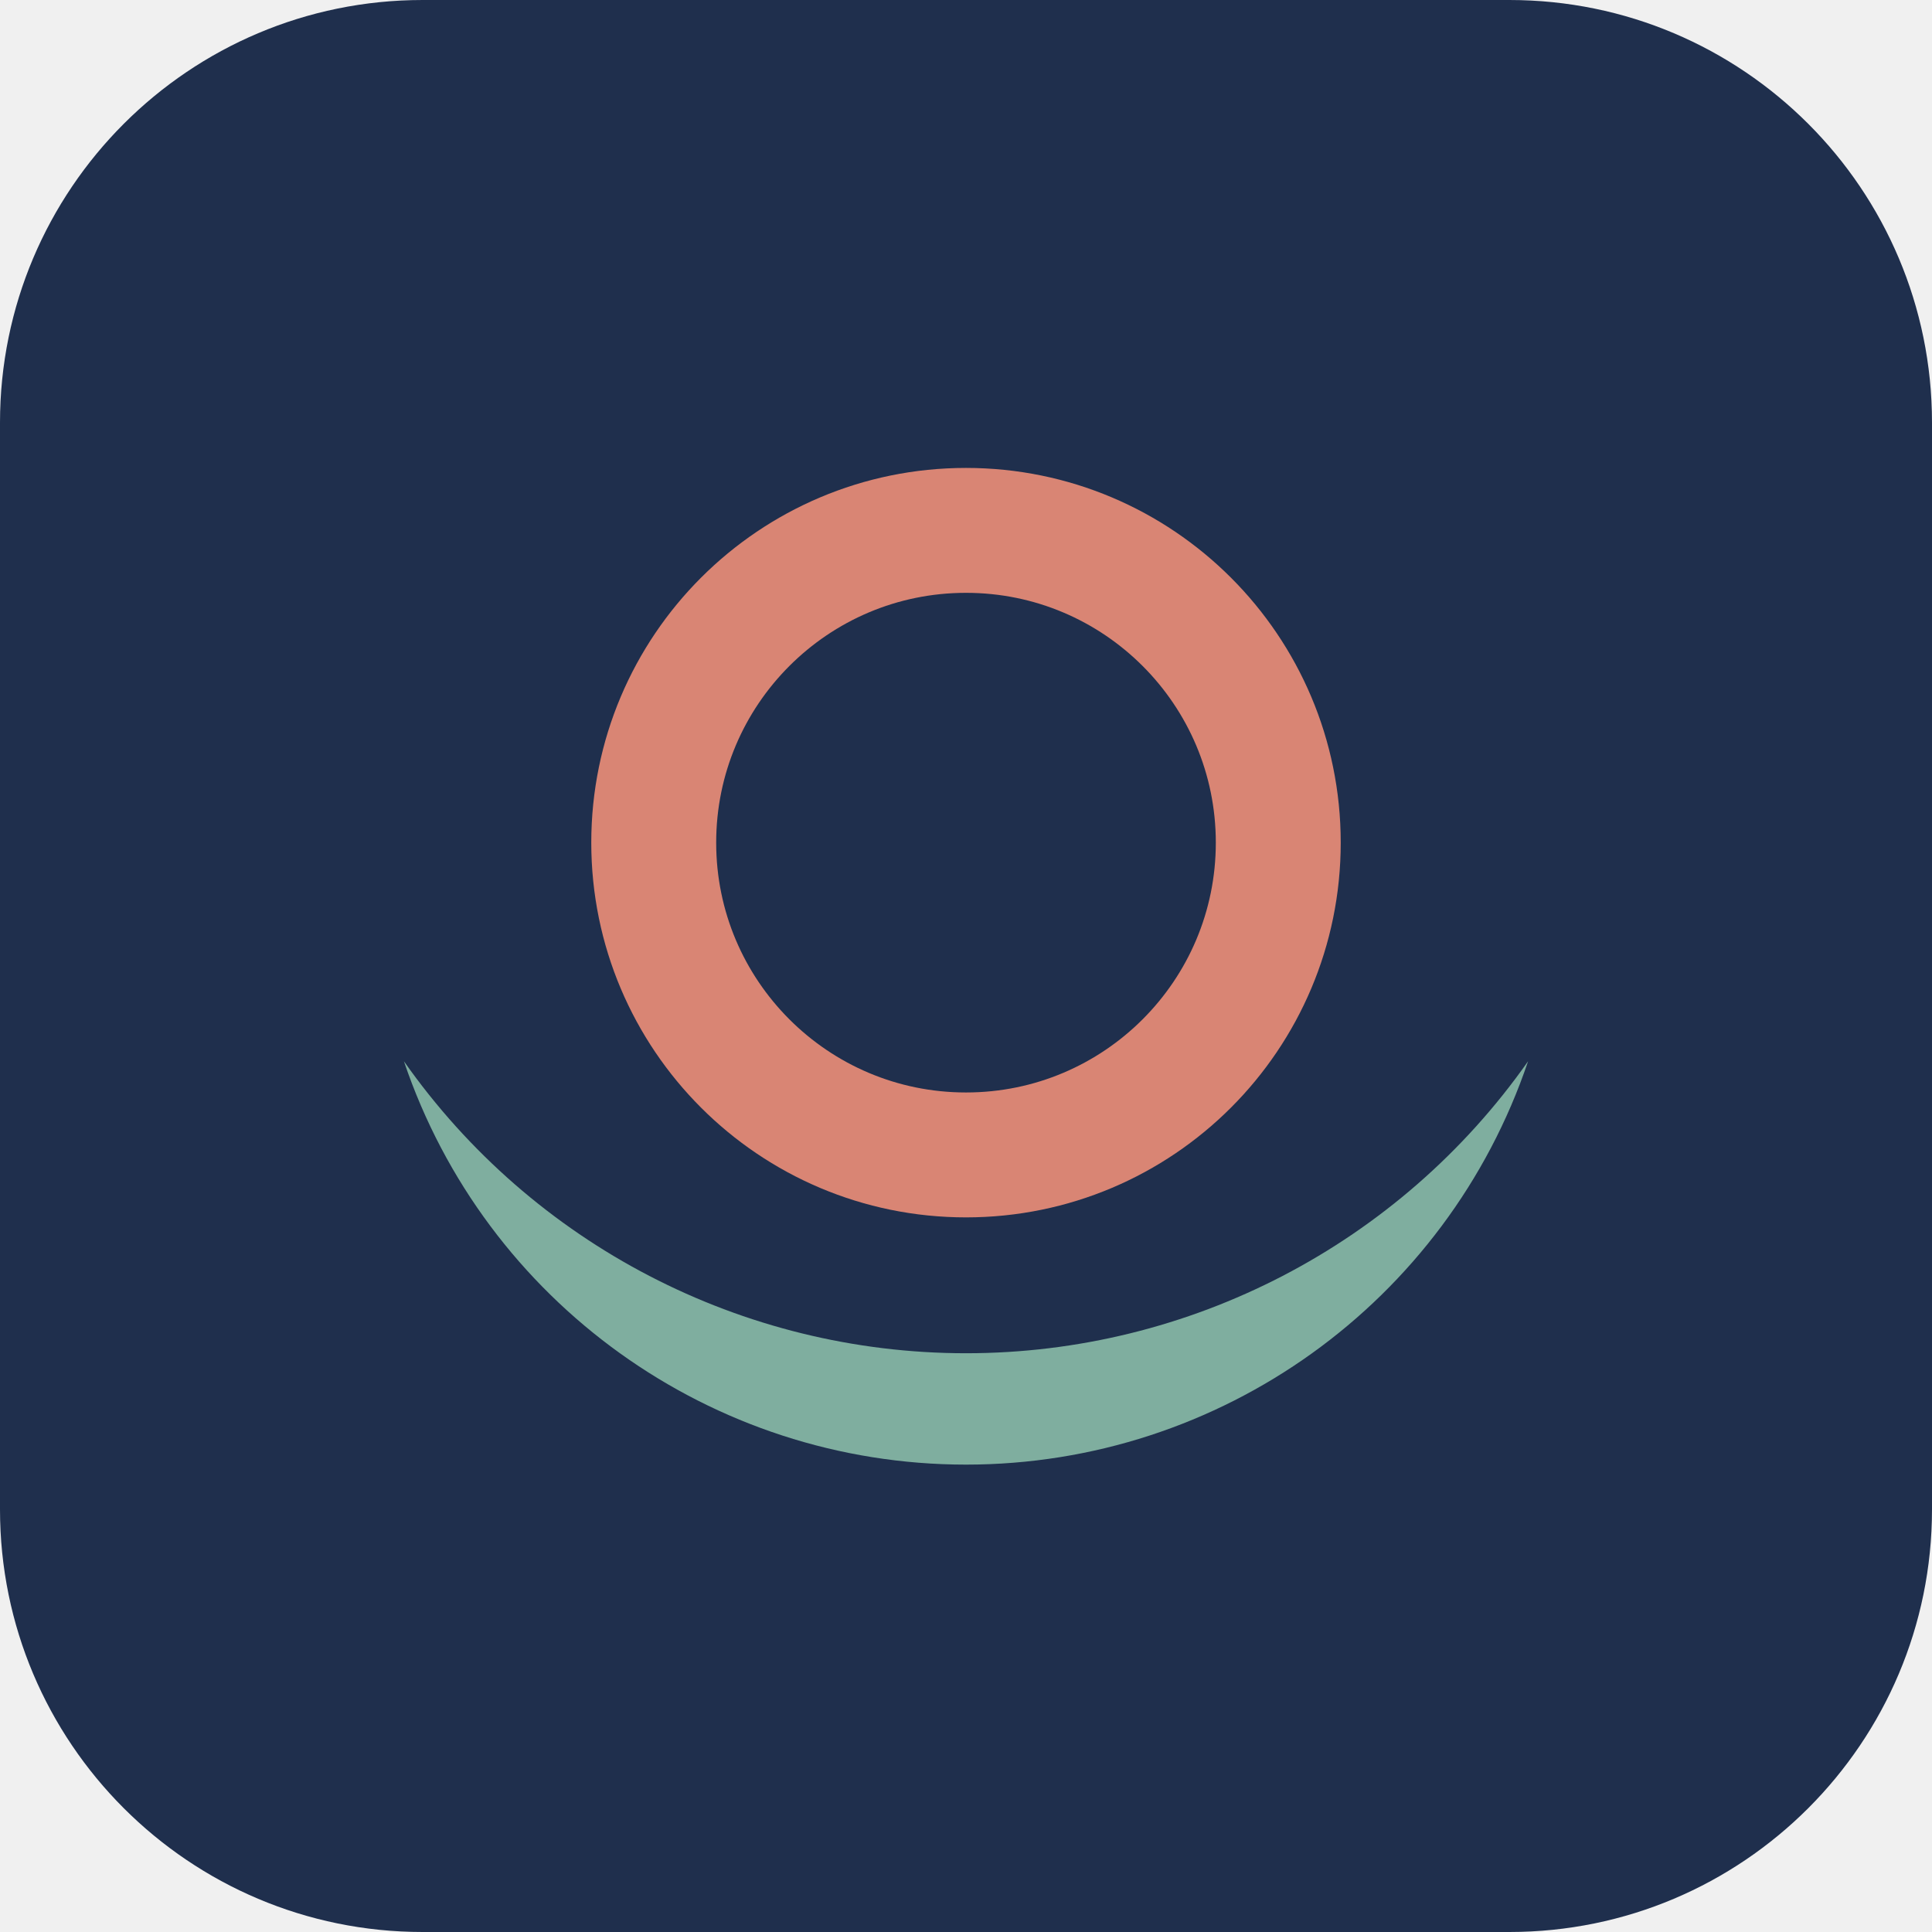
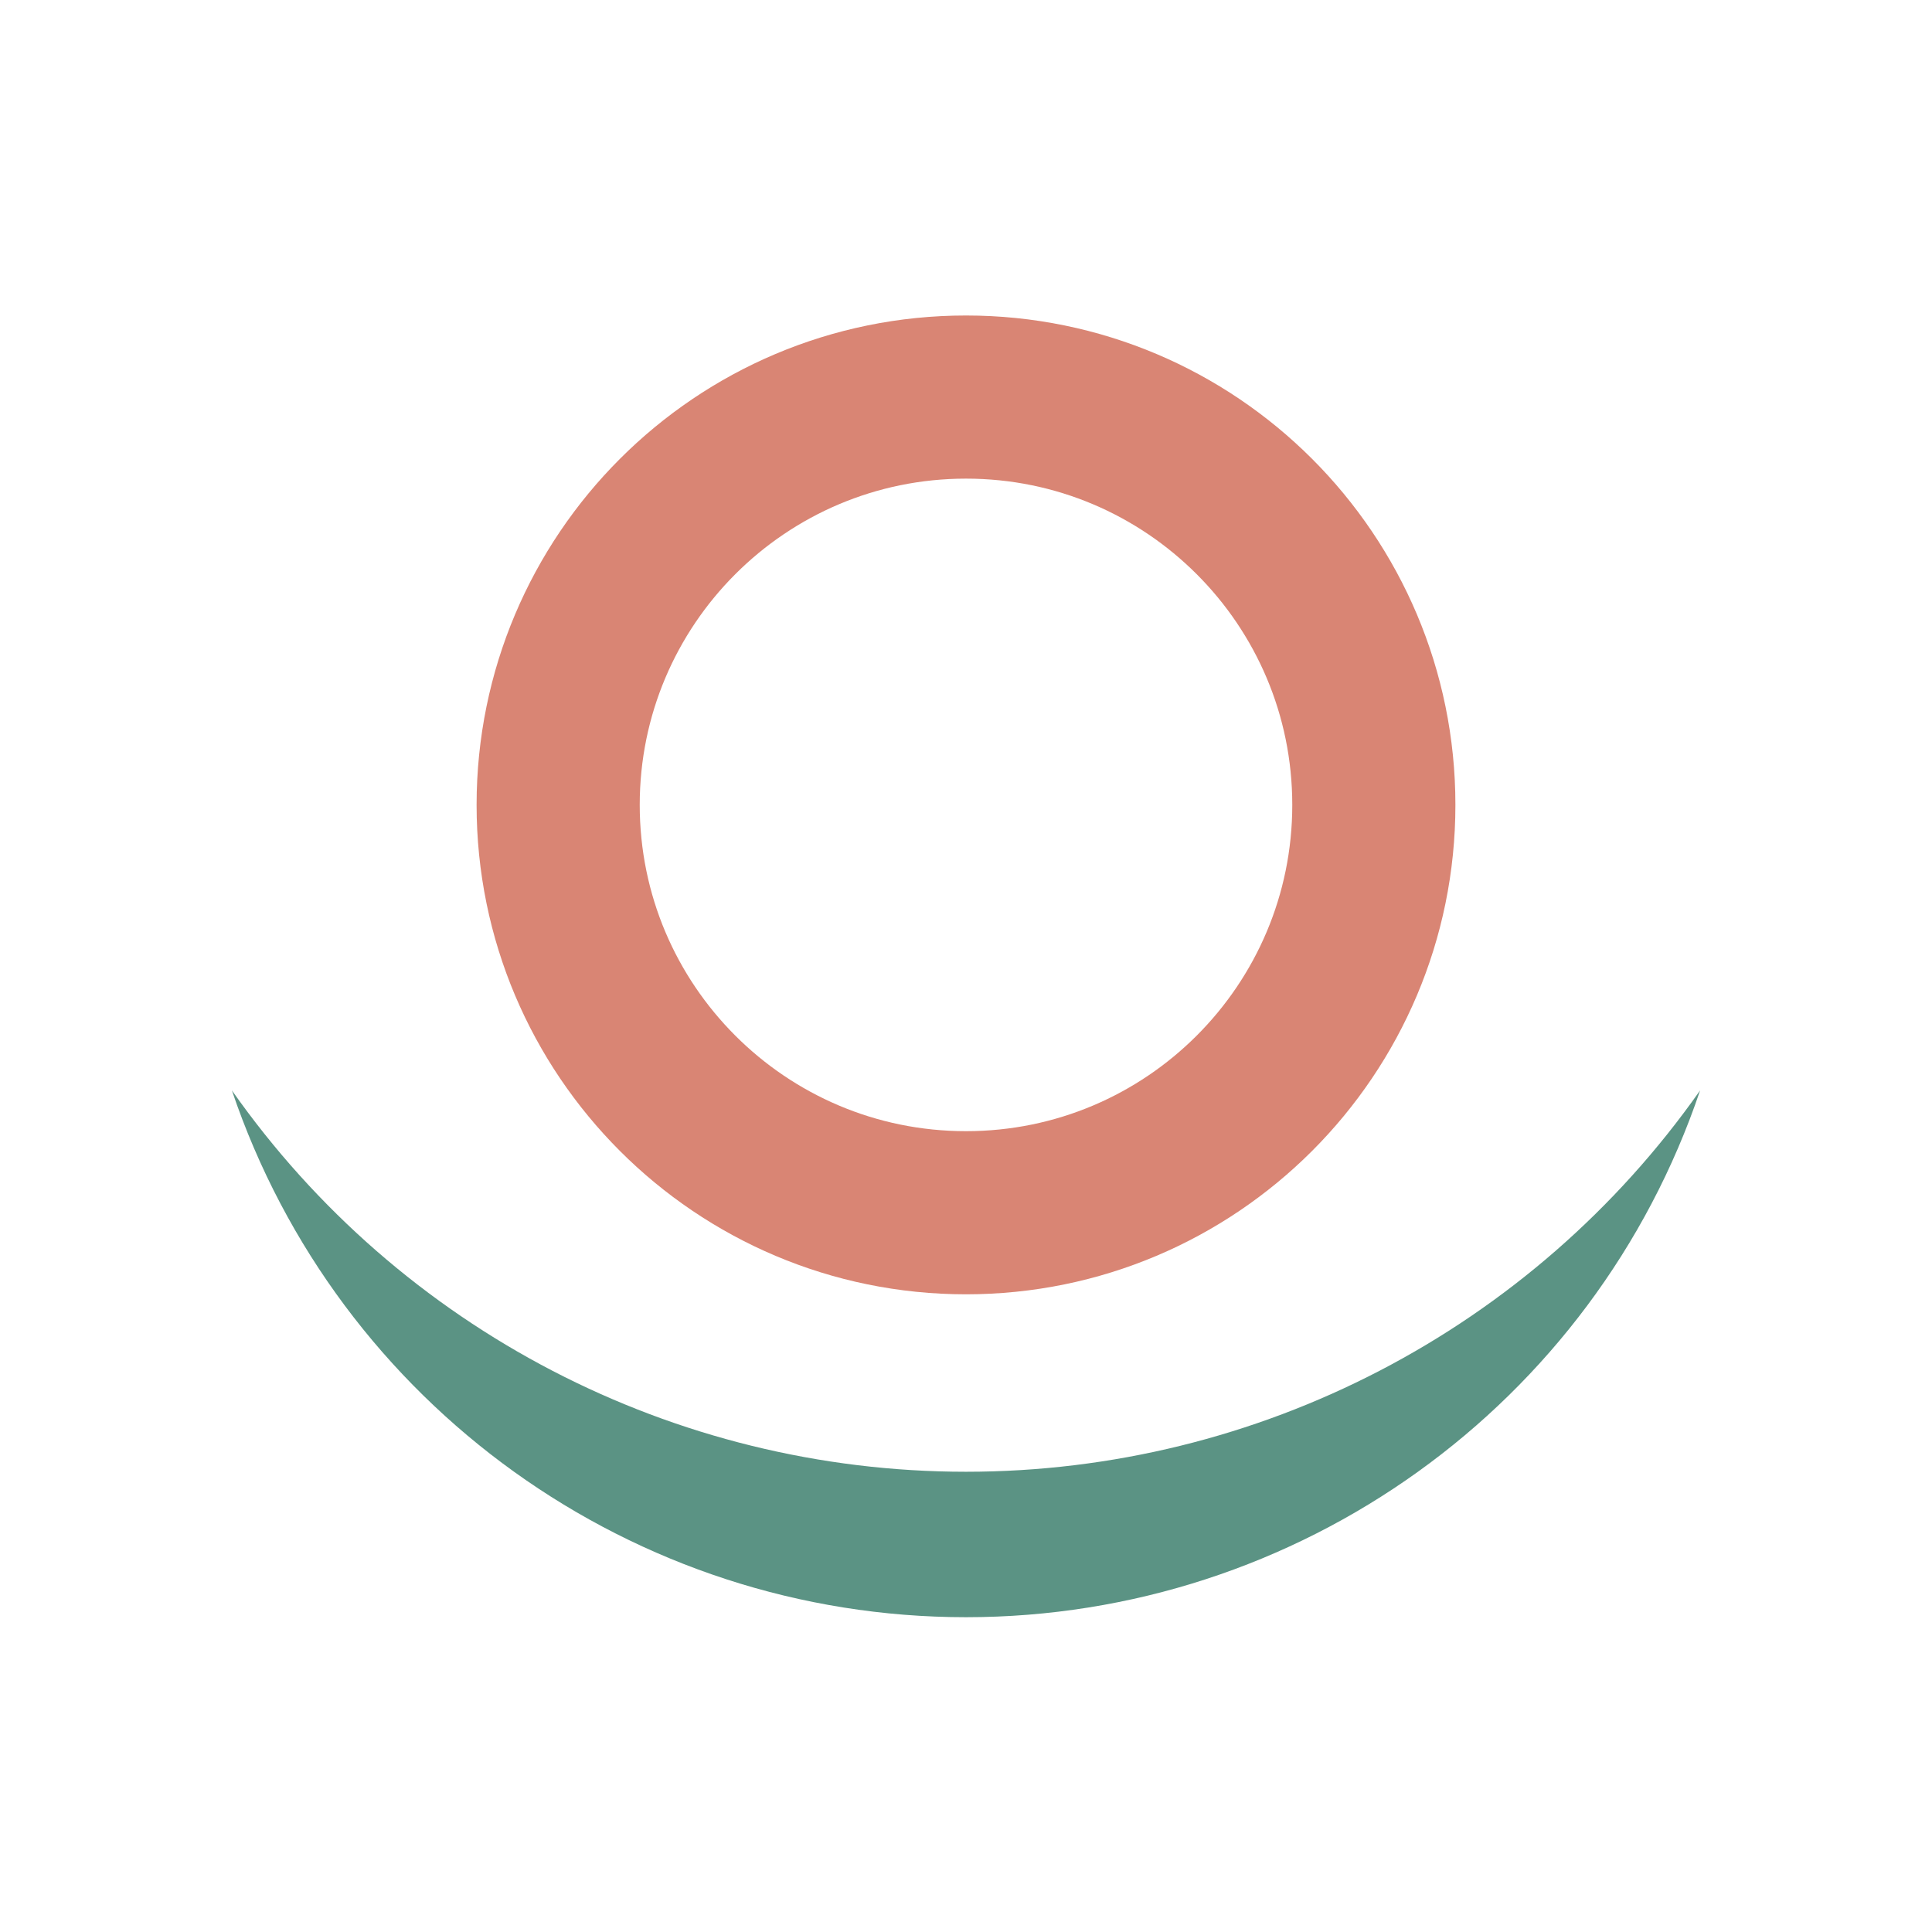
- <svg xmlns="http://www.w3.org/2000/svg" viewBox="0 0 128 128" width="128" height="128" role="img" aria-label="Ottawa Pessary Clinic">
-   <rect width="128" height="128" rx="28" fill="#1F2F4D" />
-   <svg x="26.76" y="31" width="74.48" height="66" viewBox="14 20 72 63.8" overflow="visible">
-     <circle class="ring" cx="50" cy="44" r="20" fill="none" stroke="#D98574" stroke-width="8" />
-     <path class="arc" d="M14 58A38 38 0 0 0 86 58A44 44 0 0 1 14 58Z" fill="#7FAE9F" />
+ <svg xmlns="http://www.w3.org/2000/svg" viewBox="0 0 100 100">
+   <rect width="100" height="100" fill="#fff" />
+   <svg x="12.00" y="16.33" width="76.00" height="67.34" viewBox="0 0 72 63.8" overflow="visible">
+     <svg x="0" y="0" width="72" height="63.8" viewBox="14 20 72 63.8" overflow="visible">
+       <circle class="ring" cx="50" cy="44" r="20" fill="none" stroke="#D98574" stroke-width="8" />
+       <path class="arc" d="M14 58A38 38 0 0 0 86 58A44 44 0 0 1 14 58Z" fill="#5B9384" />
+     </svg>
  </svg>
</svg>
